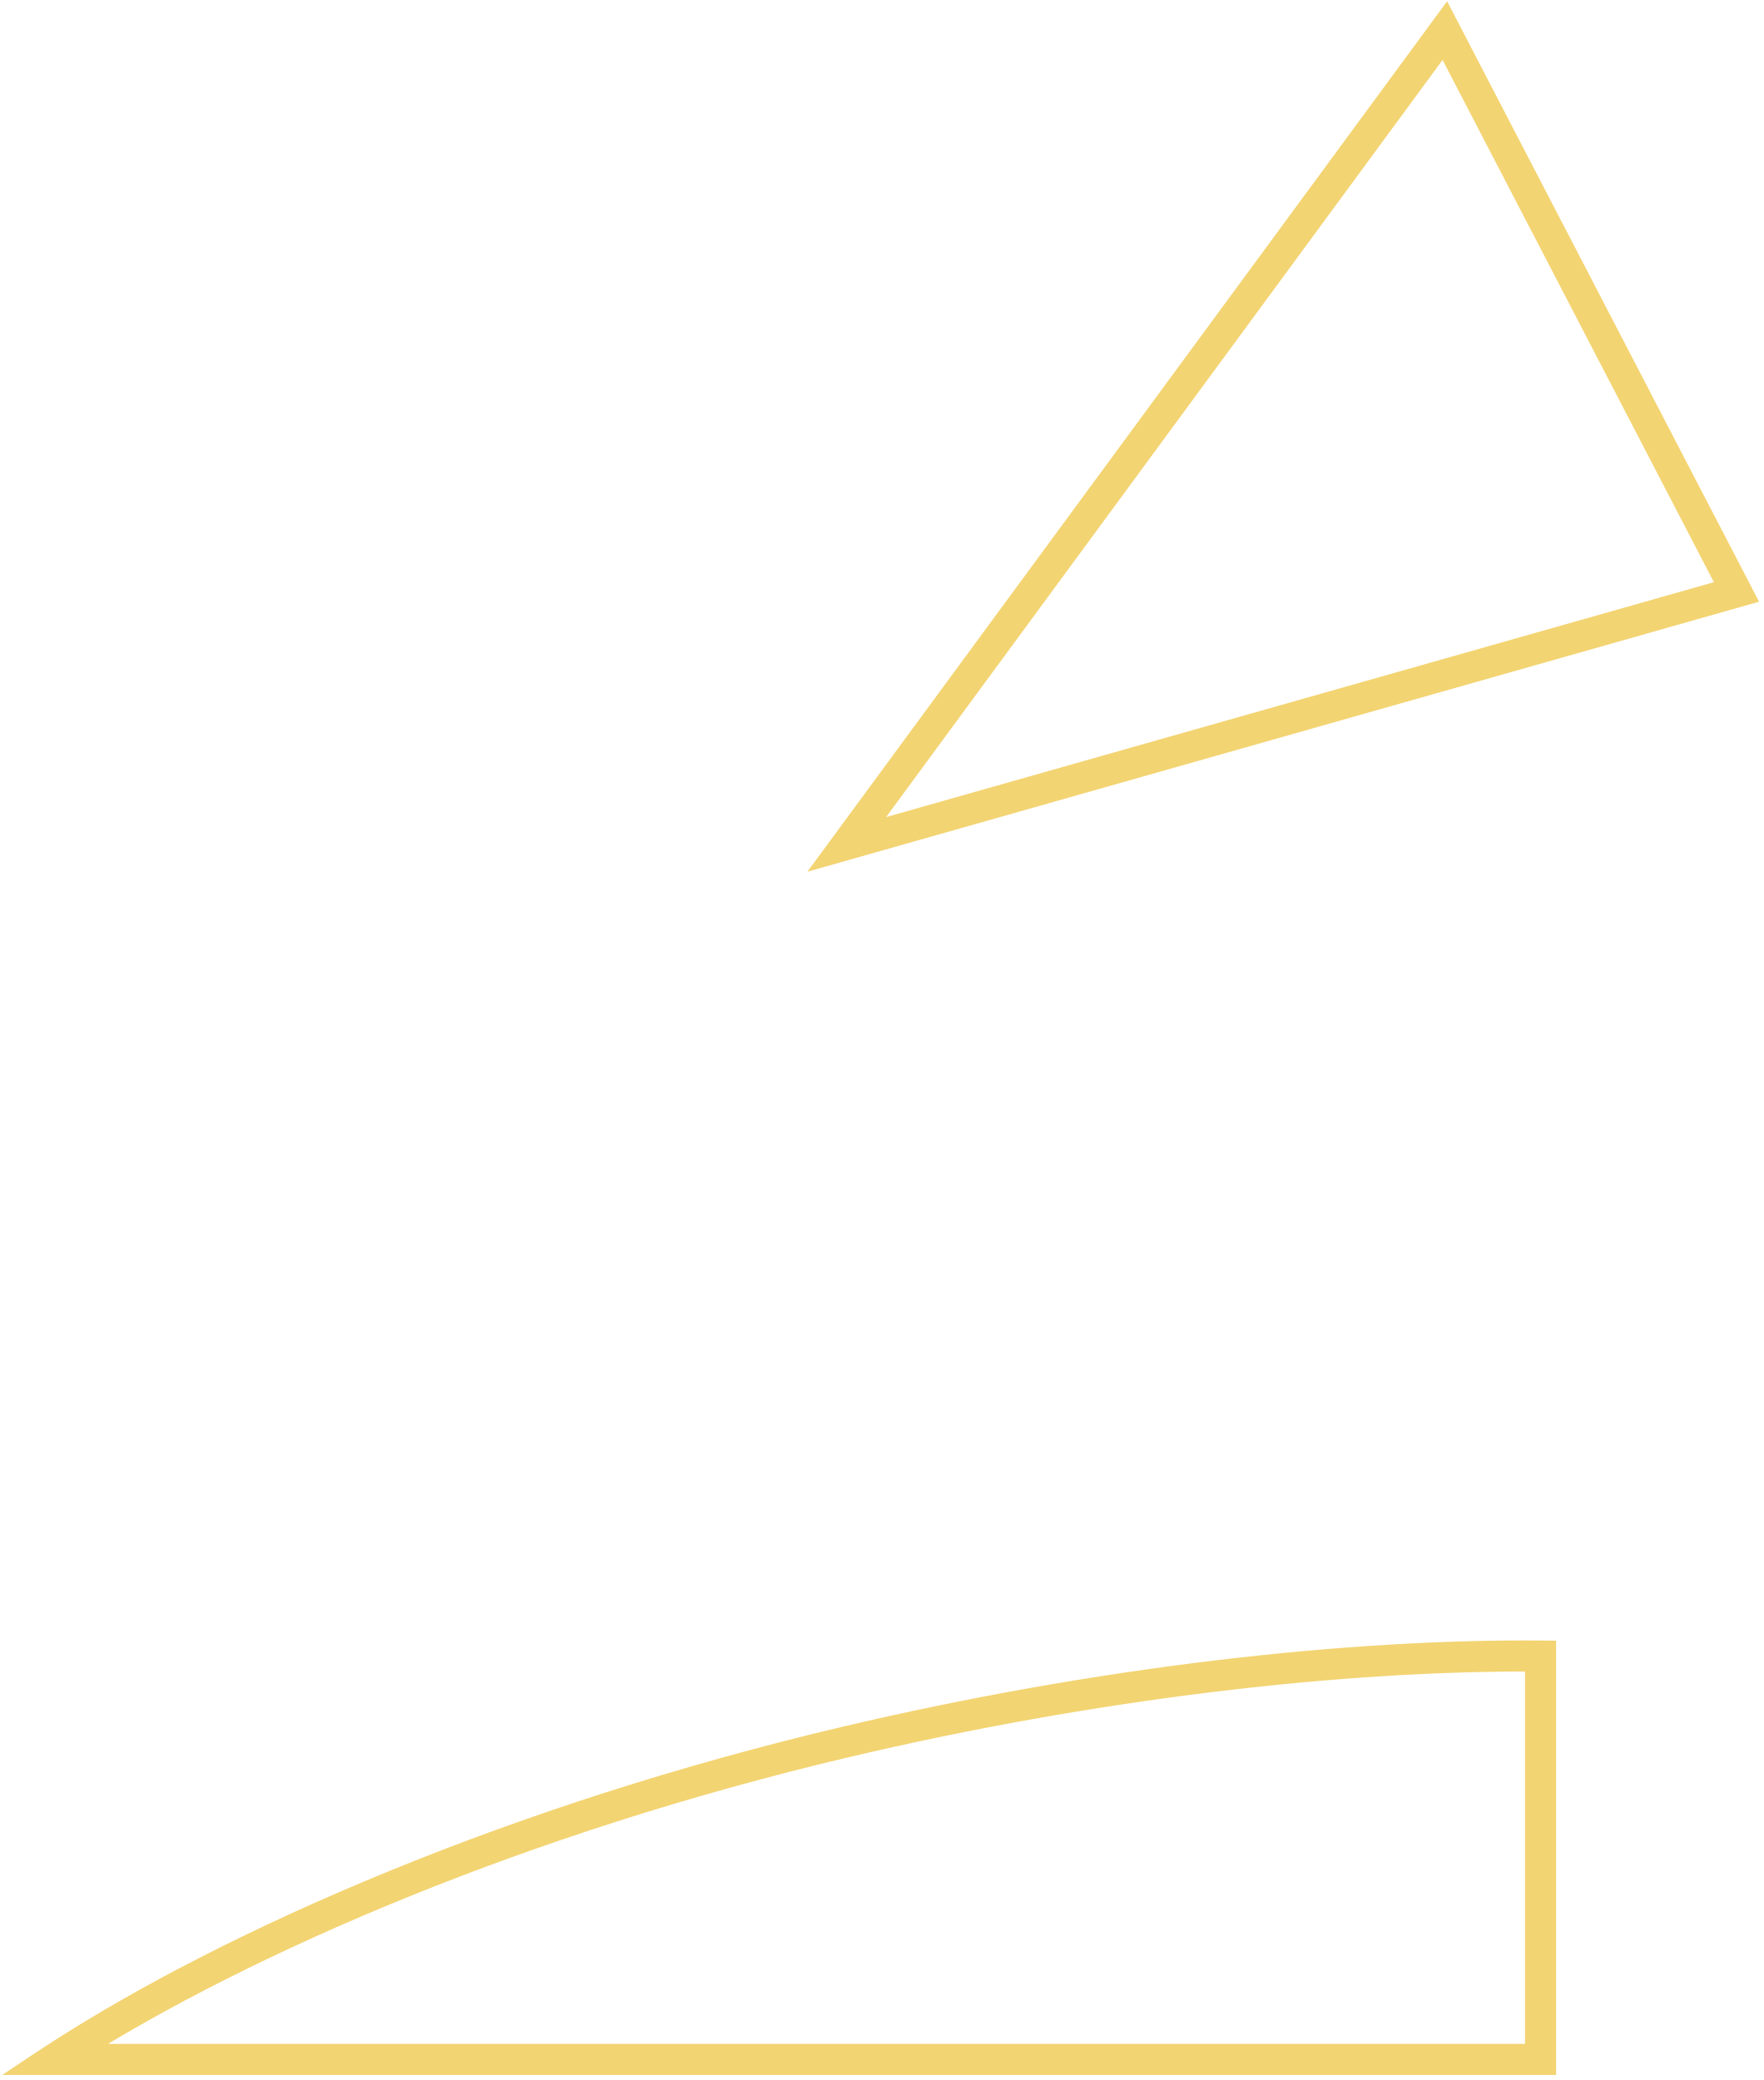
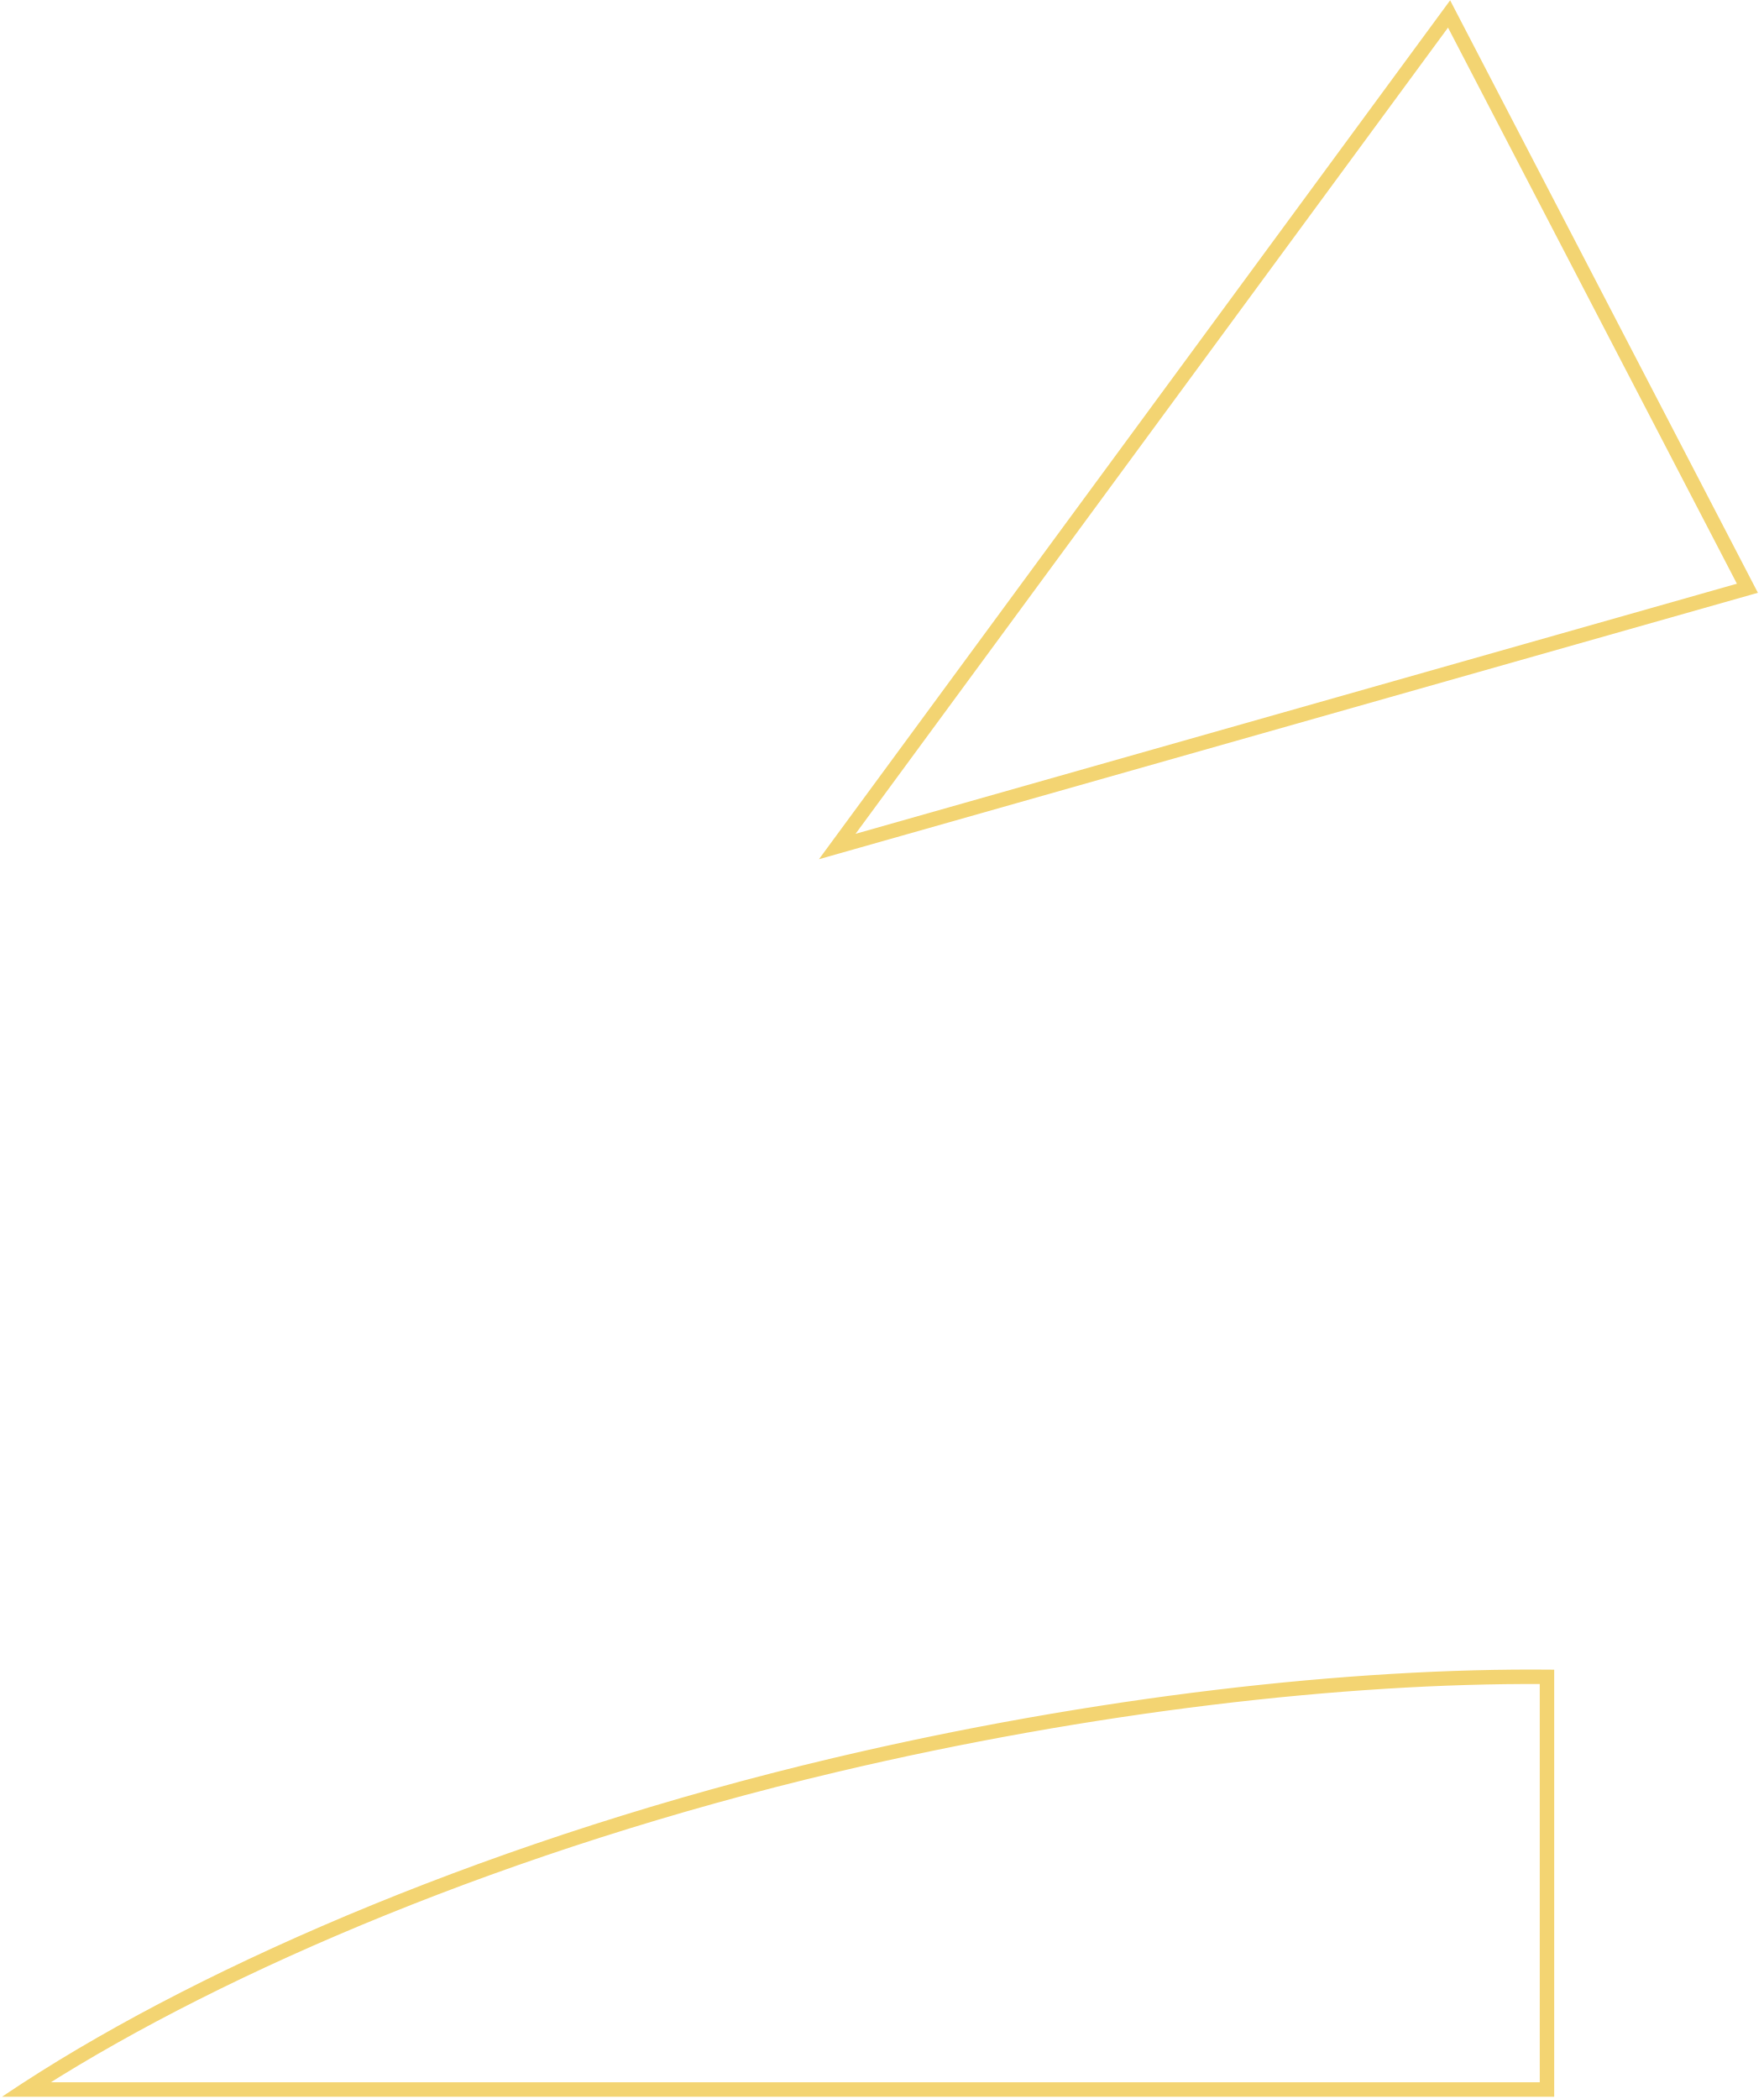
- <svg xmlns="http://www.w3.org/2000/svg" width="312" height="368" viewBox="0 0 312 368" fill="none">
-   <path fill-rule="evenodd" clip-rule="evenodd" d="M307.86 104.386L308.284 105.202L307.4 105.453L149.997 150.119L147.893 150.716L149.188 148.953L254.999 4.972L255.713 4L256.269 5.07L307.86 104.386ZM151.693 148.079L306.105 104.261L255.493 6.832L151.693 148.079ZM7 365.11C7.75 364.61 8.51 364.11 9.281 363.61C41.314 342.808 91.553 321.146 149.196 307.521C194.306 296.859 238.727 291.892 273.283 292.25L273.283 363.61L273.283 365.11H271.783H9.726H7ZM271.783 363.61H12.056C43.989 343.306 93.195 322.3 149.541 308.981C193.906 298.495 237.581 293.536 271.783 293.737L271.783 363.61Z" fill="#F3D472" />
-   <path d="M308.284 105.202L308.83 107.126L311.19 106.457L310.059 104.28L308.284 105.202ZM307.86 104.386L306.086 105.308L306.086 105.308L307.86 104.386ZM307.4 105.453L306.854 103.529L306.854 103.529L307.4 105.453ZM149.997 150.119L149.451 148.195L149.451 148.195L149.997 150.119ZM147.893 150.716L146.281 149.532L142.826 154.233L148.439 152.64L147.893 150.716ZM149.188 148.953L150.8 150.138L150.8 150.138L149.188 148.953ZM254.999 4.972L256.61 6.156L256.61 6.156L254.999 4.972ZM255.713 4L257.488 3.078L256.005 0.225L254.101 2.816L255.713 4ZM256.269 5.07L258.044 4.148L258.044 4.148L256.269 5.07ZM306.105 104.261L306.651 106.185L309.011 105.516L307.88 103.339L306.105 104.261ZM151.693 148.079L150.081 146.894L146.626 151.595L152.238 150.003L151.693 148.079ZM255.493 6.832L257.268 5.91L255.786 3.056L253.882 5.647L255.493 6.832ZM9.281 363.61L8.191 361.932L8.191 361.932L9.281 363.61ZM7 365.11L5.891 363.445L0.391 367.11H7V365.11ZM149.196 307.521L149.656 309.468L149.656 309.468L149.196 307.521ZM273.283 292.25L275.283 292.25L275.283 290.27L273.304 290.25L273.283 292.25ZM273.283 363.61L271.283 363.61L271.283 363.61L273.283 363.61ZM273.283 365.11V367.11H275.283L275.283 365.11L273.283 365.11ZM12.056 363.61L10.982 361.922L5.182 365.61H12.056V363.61ZM271.783 363.61V365.61H273.783L273.783 363.61L271.783 363.61ZM149.541 308.981L150.001 310.928L150.001 310.928L149.541 308.981ZM271.783 293.737L273.783 293.737L273.783 291.749L271.795 291.737L271.783 293.737ZM310.059 104.28L309.635 103.464L306.086 105.308L306.51 106.124L310.059 104.28ZM307.946 107.377L308.83 107.126L307.738 103.278L306.854 103.529L307.946 107.377ZM150.543 152.043L307.946 107.377L306.854 103.529L149.451 148.195L150.543 152.043ZM148.439 152.64L150.543 152.043L149.451 148.195L147.347 148.792L148.439 152.64ZM147.577 147.769L146.281 149.532L149.504 151.901L150.8 150.138L147.577 147.769ZM253.387 3.787L147.577 147.769L150.8 150.138L256.61 6.156L253.387 3.787ZM254.101 2.816L253.387 3.787L256.61 6.156L257.324 5.184L254.101 2.816ZM258.044 4.148L257.488 3.078L253.938 4.922L254.494 5.992L258.044 4.148ZM309.635 103.464L258.044 4.148L254.494 5.992L306.086 105.308L309.635 103.464ZM305.559 102.337L151.147 146.155L152.238 150.003L306.651 106.185L305.559 102.337ZM253.719 7.754L304.33 105.183L307.88 103.339L257.268 5.91L253.719 7.754ZM153.304 149.263L257.105 8.016L253.882 5.647L150.081 146.894L153.304 149.263ZM8.191 361.932C7.414 362.437 6.647 362.941 5.891 363.445L8.109 366.774C8.852 366.279 9.606 365.783 10.37 365.287L8.191 361.932ZM148.736 305.575C90.913 319.242 40.452 340.983 8.191 361.932L10.37 365.287C42.176 344.633 92.193 323.05 149.656 309.468L148.736 305.575ZM273.304 290.25C238.563 289.89 193.98 294.881 148.736 305.575L149.656 309.468C194.632 298.837 238.89 293.893 273.262 294.249L273.304 290.25ZM275.283 363.61L275.283 292.25L271.283 292.25L271.283 363.61L275.283 363.61ZM275.283 365.11L275.283 363.61L271.283 363.61L271.283 365.11L275.283 365.11ZM271.783 367.11H273.283V363.11H271.783V367.11ZM9.726 367.11H271.783V363.11H9.726V367.11ZM7 367.11H9.726V363.11H7V367.11ZM12.056 365.61H271.783V361.61H12.056V365.61ZM149.081 307.035C92.557 320.395 43.136 341.479 10.982 361.922L13.129 365.297C44.843 345.134 93.833 324.204 150.001 310.928L149.081 307.035ZM271.795 291.737C237.413 291.535 193.578 296.517 149.081 307.035L150.001 310.928C194.233 300.472 237.749 295.537 271.771 295.737L271.795 291.737ZM273.783 363.61L273.783 293.737L269.783 293.737L269.783 363.61L273.783 363.61Z" fill="#F3D472" />
+ <svg xmlns="http://www.w3.org/2000/svg" width="305" height="363" viewBox="0 0 305 363" fill="none">
+   <path fill-rule="evenodd" clip-rule="evenodd" d="M302.86 101.386L303.284 102.202L302.4 102.453L144.997 147.119L142.893 147.716L144.188 145.953L249.999 1.972L250.713 1L251.269 2.07L302.86 101.386ZM146.693 145.079L301.105 101.261L250.493 3.832L146.693 145.079ZM2 362.11C2.75 361.61 3.51 361.11 4.281 360.61C36.314 339.808 86.553 318.146 144.196 304.521C189.306 293.859 233.727 288.892 268.283 289.25L268.283 360.61L268.283 362.11H266.783H4.726H2ZM266.783 360.61H7.056C38.989 340.306 88.195 319.3 144.541 305.981C188.906 295.495 232.581 290.536 266.783 290.737L266.783 360.61Z" fill="#F3D472" />
+   <path d="M303.284 102.202L303.421 102.683L304.011 102.516L303.728 101.972L303.284 102.202ZM302.86 101.386L302.417 101.617L302.86 101.386ZM302.4 102.453L302.263 101.972L302.4 102.453ZM144.997 147.119L144.861 146.638L144.997 147.119ZM142.893 147.716L142.49 147.42L141.626 148.595L143.029 148.197L142.893 147.716ZM144.188 145.953L144.591 146.249L144.188 145.953ZM249.999 1.972L250.402 2.268V2.268L249.999 1.972ZM250.713 1L251.157 0.77L250.786 0.056L250.31 0.704L250.713 1ZM251.269 2.07L251.712 1.84V1.84L251.269 2.07ZM301.105 101.261L301.242 101.742L301.832 101.575L301.549 101.031L301.105 101.261ZM146.693 145.079L146.29 144.783L145.426 145.958L146.829 145.56L146.693 145.079ZM250.493 3.832L250.937 3.601L250.567 2.888L250.091 3.535L250.493 3.832ZM4.281 360.61L4.008 360.19H4.008L4.281 360.61ZM2 362.11L1.723 361.694L0.348 362.61H2V362.11ZM144.196 304.521L144.311 305.008L144.196 304.521ZM268.283 289.25H268.783V288.755L268.288 288.75L268.283 289.25ZM268.283 360.61H267.783H268.283ZM268.283 362.11V362.61H268.783V362.11H268.283ZM7.056 360.61L6.787 360.188L5.337 361.11H7.056V360.61ZM266.783 360.61V361.11H267.283V360.61H266.783ZM144.541 305.981L144.656 306.468L144.541 305.981ZM266.783 290.737H267.283V290.24L266.786 290.237L266.783 290.737ZM303.728 101.972L303.304 101.156L302.417 101.617L302.841 102.433L303.728 101.972ZM302.536 102.934L303.421 102.683L303.148 101.721L302.263 101.972L302.536 102.934ZM145.134 147.6L302.536 102.934L302.263 101.972L144.861 146.638L145.134 147.6ZM143.029 148.197L145.134 147.6L144.861 146.638L142.756 147.235L143.029 148.197ZM143.785 145.657L142.49 147.42L143.296 148.012L144.591 146.249L143.785 145.657ZM249.596 1.676L143.785 145.657L144.591 146.249L250.402 2.268L249.596 1.676ZM250.31 0.704L249.596 1.676L250.402 2.268L251.116 1.296L250.31 0.704ZM251.712 1.84L251.157 0.77L250.269 1.23L250.825 2.301L251.712 1.84ZM303.304 101.156L251.712 1.84L250.825 2.301L302.417 101.617L303.304 101.156ZM300.969 100.78L146.556 144.598L146.829 145.56L301.242 101.742L300.969 100.78ZM250.05 4.062L300.662 101.492L301.549 101.031L250.937 3.601L250.05 4.062ZM147.095 145.375L250.896 4.128L250.091 3.535L146.29 144.783L147.095 145.375ZM4.008 360.19C3.236 360.692 2.474 361.193 1.723 361.694L2.277 362.526C3.025 362.027 3.784 361.528 4.553 361.029L4.008 360.19ZM144.081 304.035C86.394 317.67 36.099 339.352 4.008 360.19L4.553 361.029C36.53 340.264 86.713 318.622 144.311 305.008L144.081 304.035ZM268.288 288.75C233.686 288.391 189.224 293.364 144.081 304.035L144.311 305.008C189.387 294.353 233.768 289.392 268.278 289.75L268.288 288.75ZM268.783 360.61L268.783 289.25H267.783L267.783 360.61H268.783ZM268.783 362.11L268.783 360.61H267.783L267.783 362.11H268.783ZM266.783 362.61H268.283V361.61H266.783V362.61ZM4.726 362.61H266.783V361.61H4.726V362.61ZM2 362.61H4.726V361.61H2V362.61ZM7.056 361.11H266.783V360.11H7.056V361.11ZM144.426 305.495C88.035 318.823 38.776 339.85 6.787 360.188L7.324 361.032C39.203 340.763 88.354 319.776 144.656 306.468L144.426 305.495ZM266.786 290.237C232.539 290.036 188.824 295 144.426 305.495L144.656 306.468C188.987 295.989 232.623 291.036 266.78 291.237L266.786 290.237ZM267.283 360.61L267.283 290.737H266.283L266.283 360.61H267.283Z" fill="#F3D472" />
</svg>
